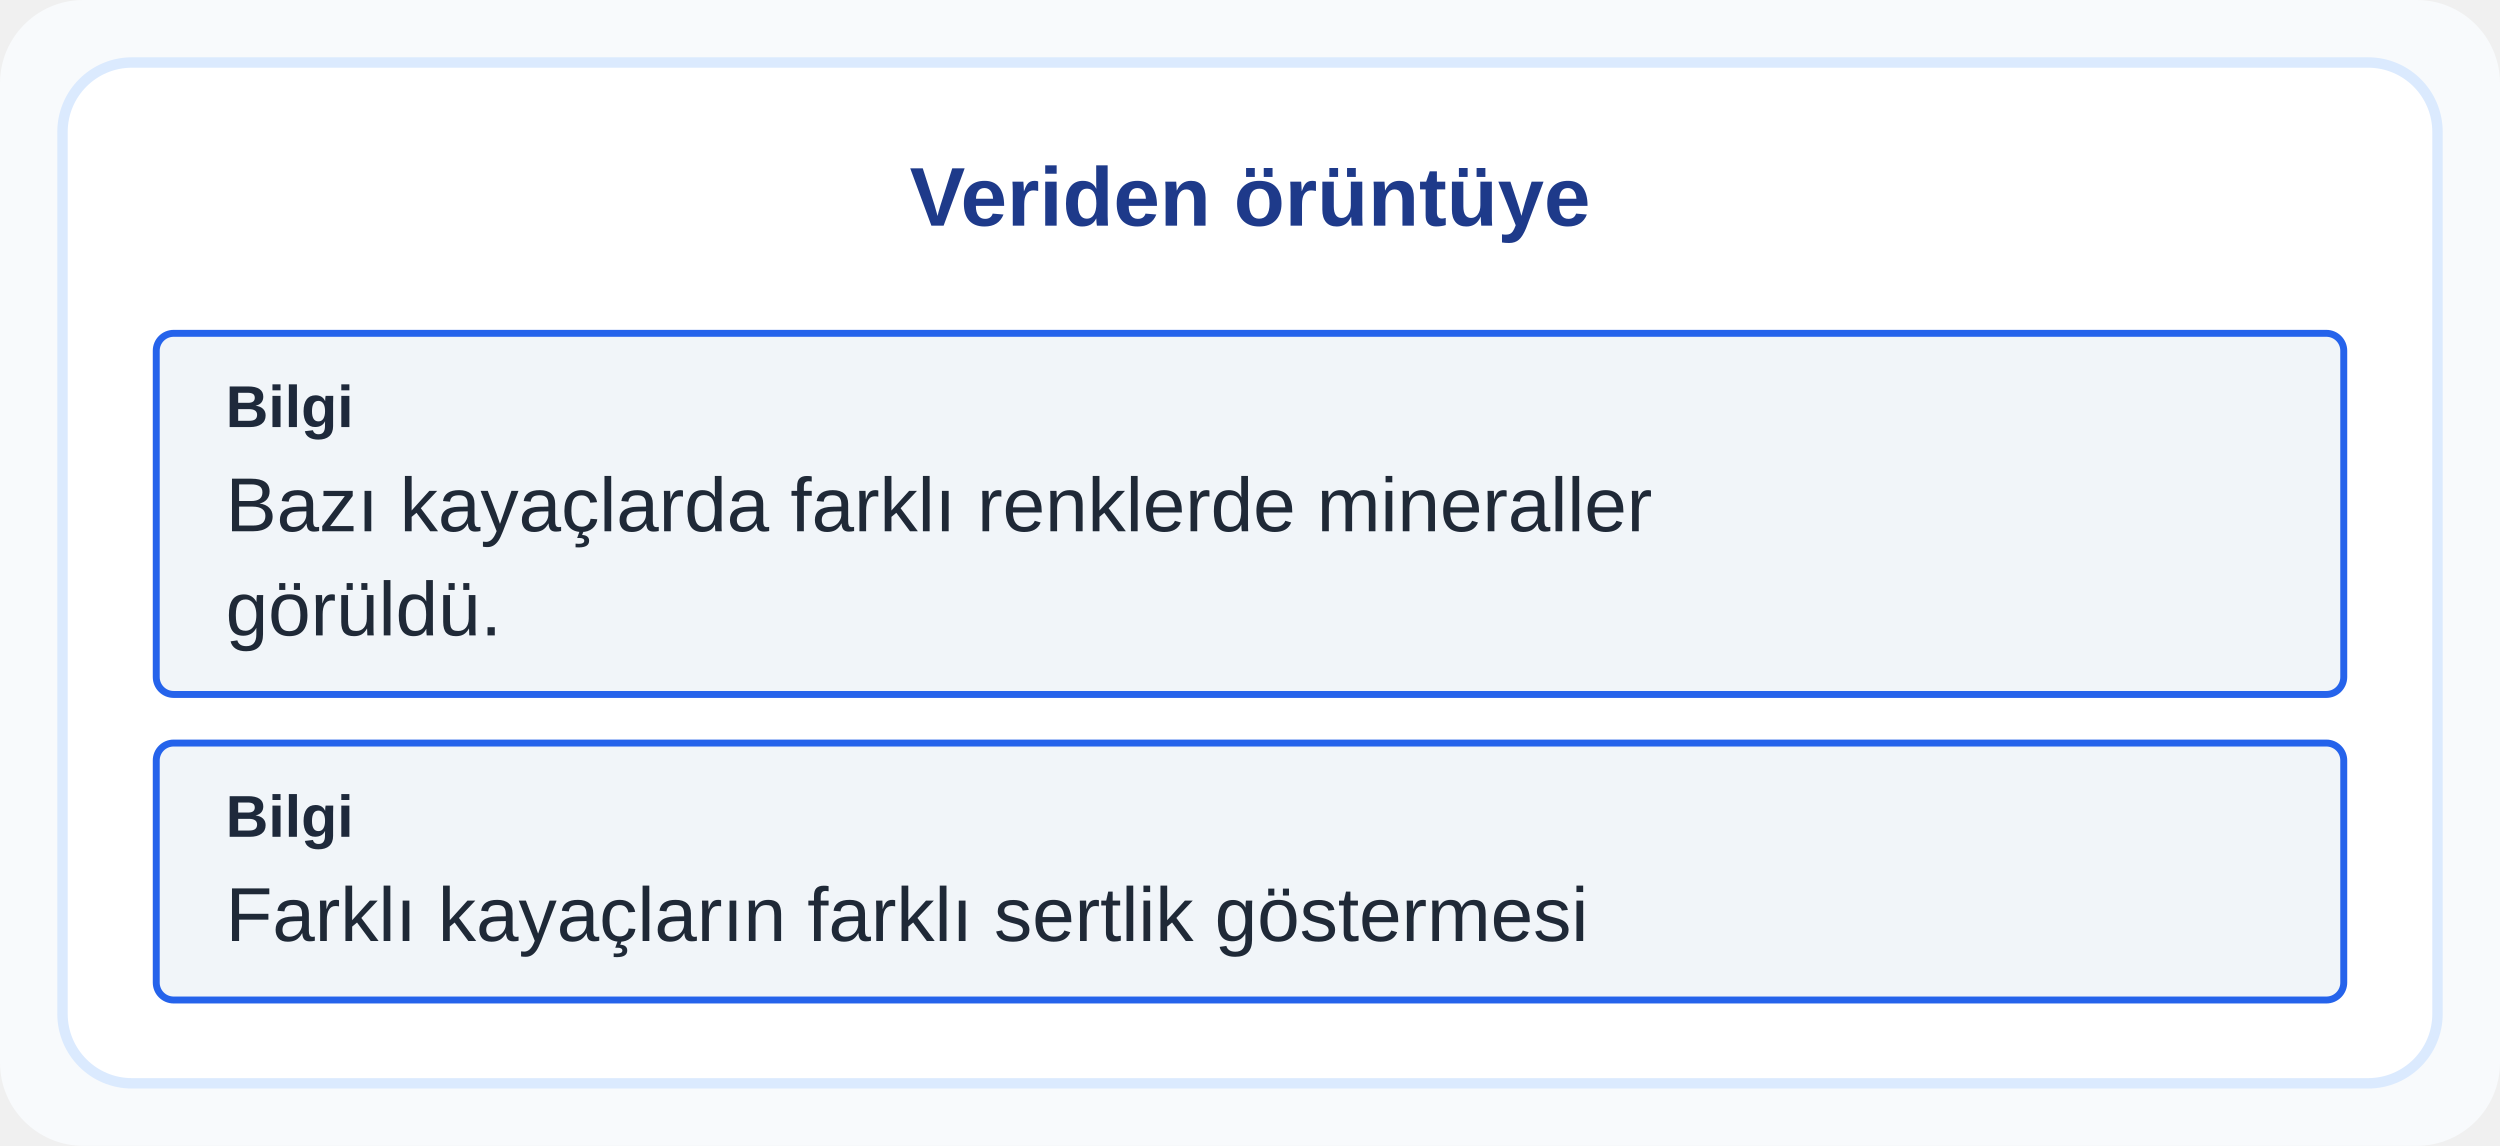
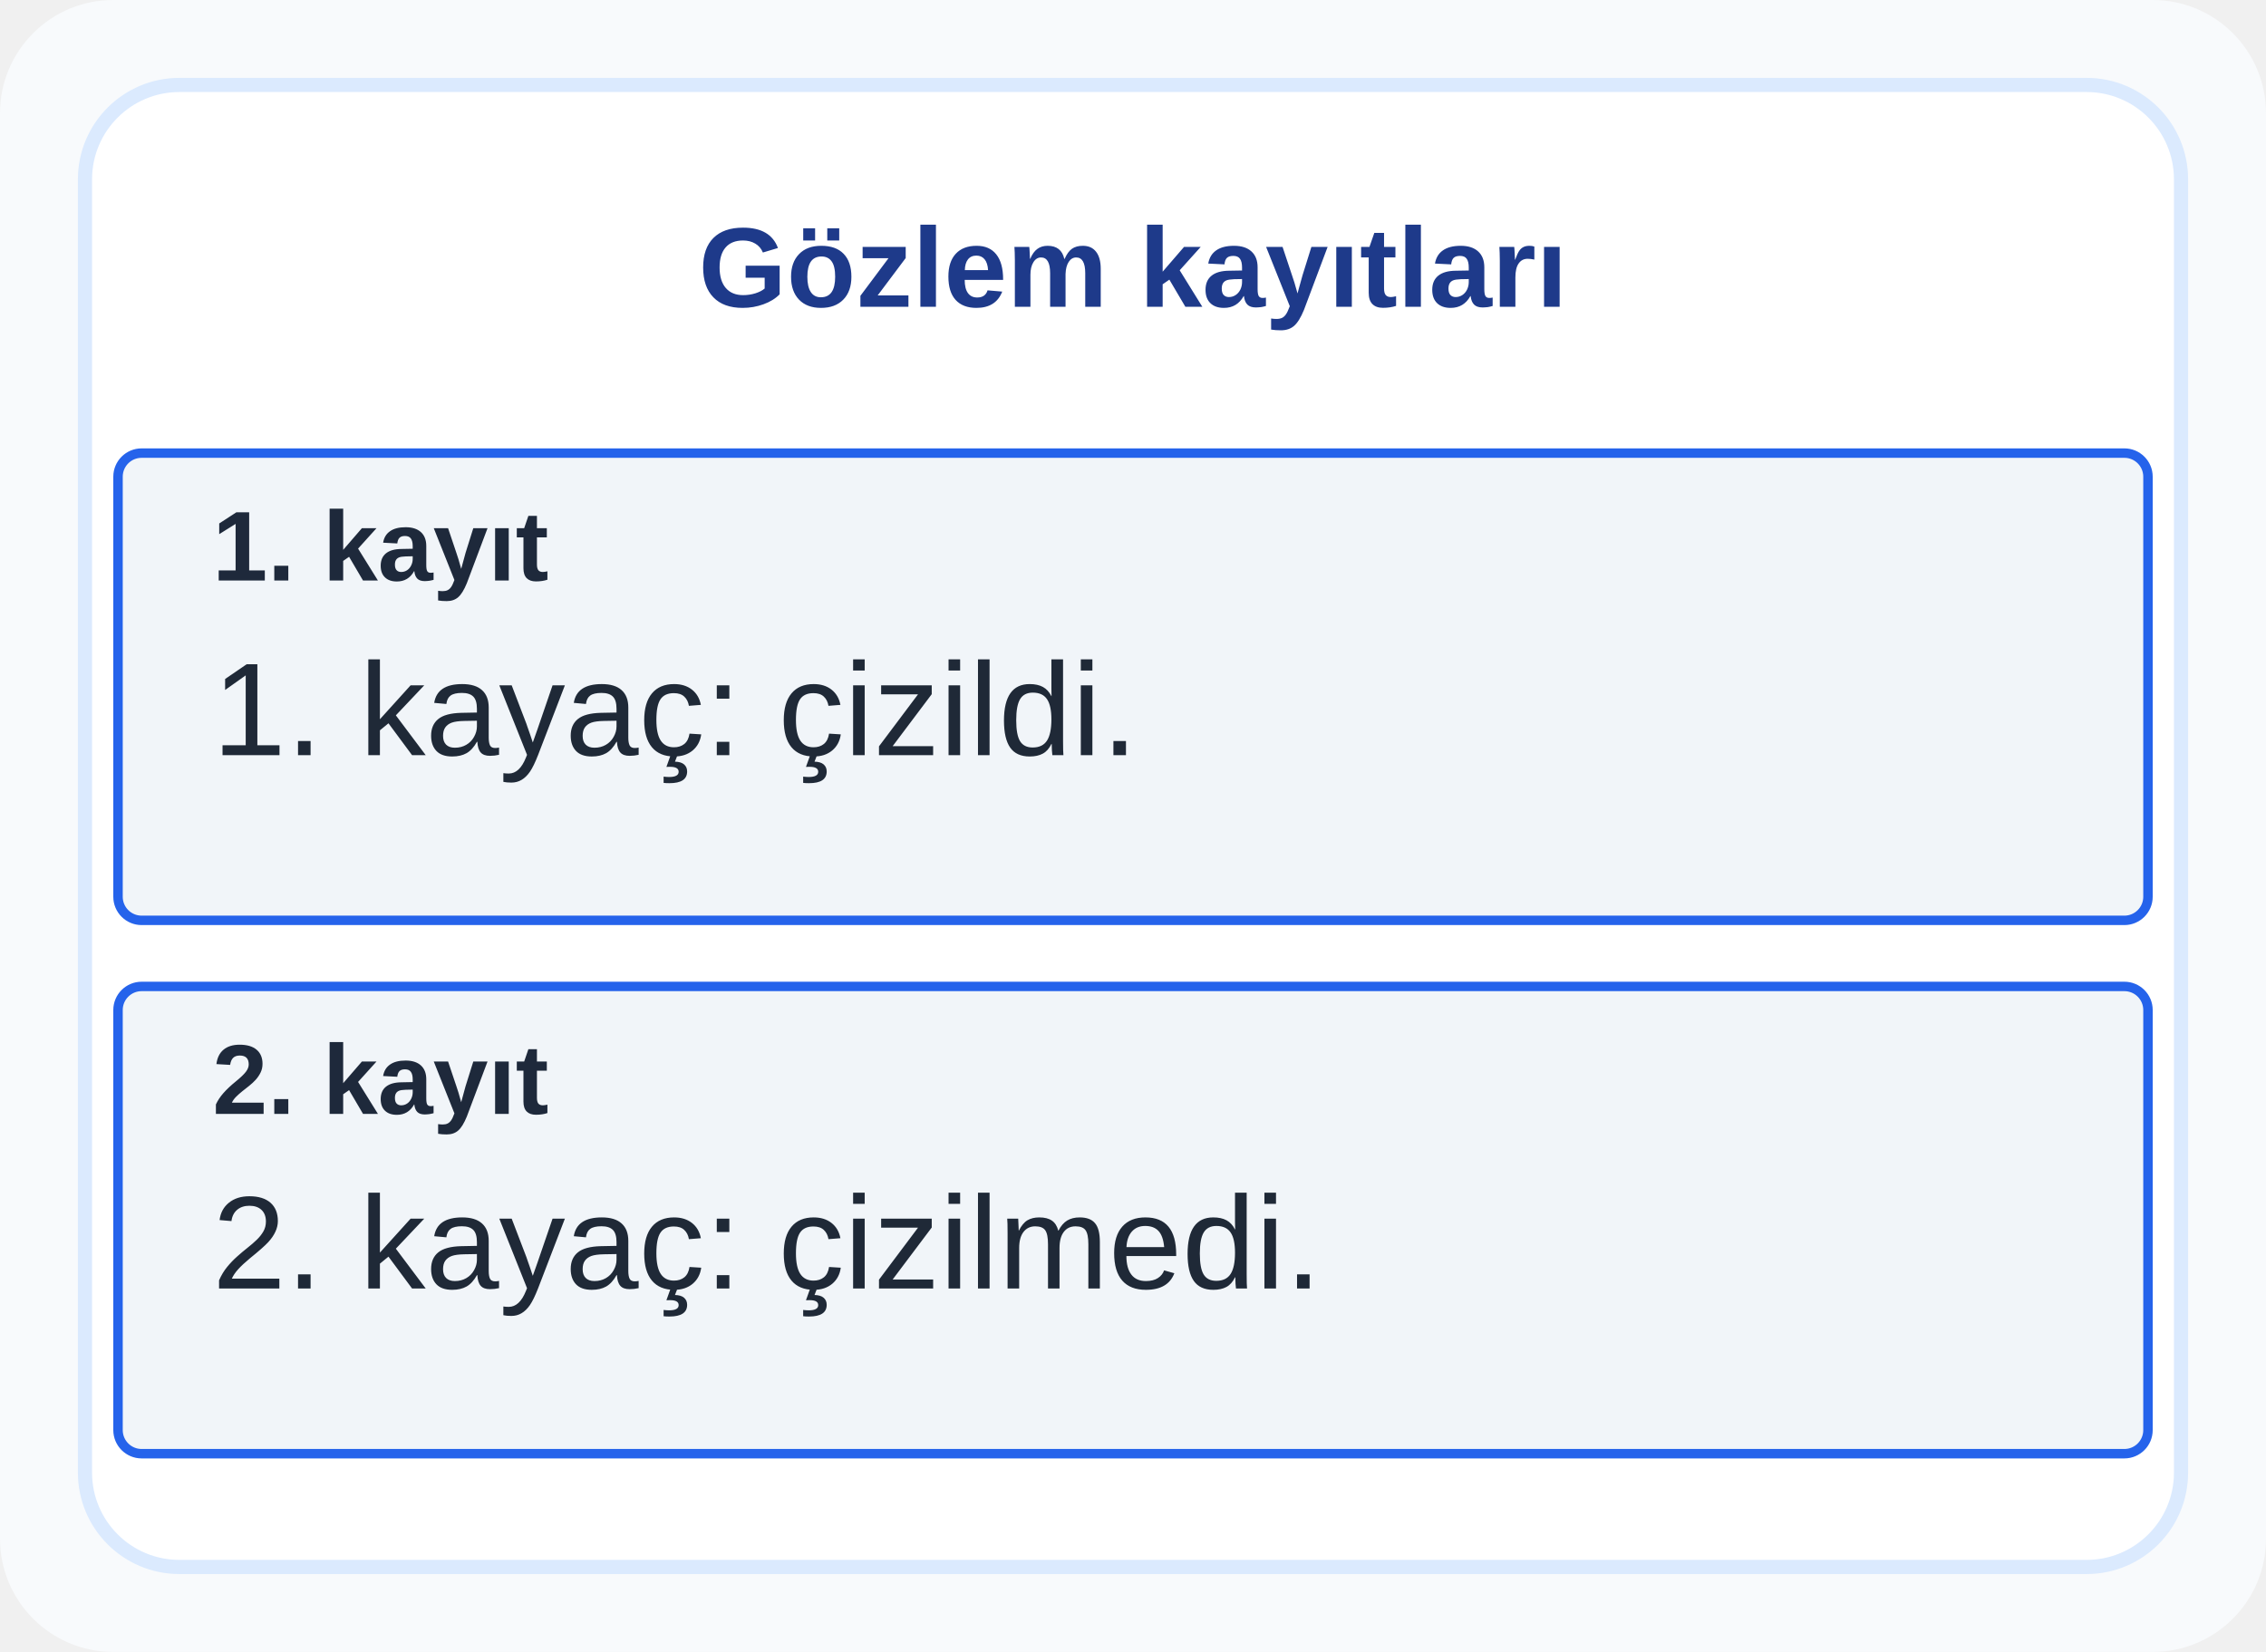
- <svg xmlns="http://www.w3.org/2000/svg" viewBox="0 0 720 330" role="img" aria-labelledby="title desc">
+ <svg xmlns="http://www.w3.org/2000/svg" viewBox="0 0 480 350" role="img" aria-labelledby="title desc">
  <style>.title{font:700 24px Arial,sans-serif;fill:#1E3A8A}.label{font:600 15px Arial,sans-serif;fill:#334155}.small{font:500 14px Arial,sans-serif;fill:#475569}.value{font:700 17px Arial,sans-serif;fill:#1E293B}.coin{font:700 18px Arial,sans-serif;fill:#92400E}.equation{font:700 36px Arial,sans-serif;fill:#1E3A8A}</style>
-   <rect width="720" height="330" rx="24" fill="#F8FAFC" />
-   <rect x="18" y="18" width="684" height="294" rx="20" fill="#fff" stroke="#DBEAFE" stroke-width="3" />
-   <text x="360" y="65" text-anchor="middle" class="title">Veriden örüntüye</text>
-   <rect x="45" y="96" width="630" height="104" rx="5" fill="#f1f5f9" stroke="#2563eb" stroke-width="2" />
-   <text x="65" y="123" class="value">Bilgi</text>
-   <text x="65" y="153" style="font:22px Arial;fill:#1f2937">Bazı kayaçlarda farklı renklerde mineraller</text>
-   <text x="65" y="183" style="font:22px Arial;fill:#1f2937">görüldü.</text>
-   <rect x="45" y="214" width="630" height="74" rx="5" fill="#f1f5f9" stroke="#2563eb" stroke-width="2" />
-   <text x="65" y="241" class="value">Bilgi</text>
-   <text x="65" y="271" style="font:22px Arial;fill:#1f2937">Farklı kayaçların farklı sertlik göstermesi</text>
+   <rect width="480" height="350" rx="24" fill="#F8FAFC" />
+   <rect x="18" y="18" width="444" height="314" rx="20" fill="#fff" stroke="#DBEAFE" stroke-width="3" />
+   <text x="240" y="65" text-anchor="middle" class="title">Gözlem kayıtları</text>
+   <rect x="25" y="96" width="430" height="99" rx="5" fill="#f1f5f9" stroke="#2563eb" stroke-width="2" />
+   <text x="45" y="123" style="font:700 21px Arial;fill:#1e293b">1. kayıt</text>
+   <text x="45" y="160" style="font:28px Arial;fill:#1f2937">1. kayaç: çizildi.</text>
+   <rect x="25" y="209" width="430" height="99" rx="5" fill="#f1f5f9" stroke="#2563eb" stroke-width="2" />
+   <text x="45" y="236" style="font:700 21px Arial;fill:#1e293b">2. kayıt</text>
+   <text x="45" y="273" style="font:28px Arial;fill:#1f2937">2. kayaç: çizilmedi.</text>
</svg>
